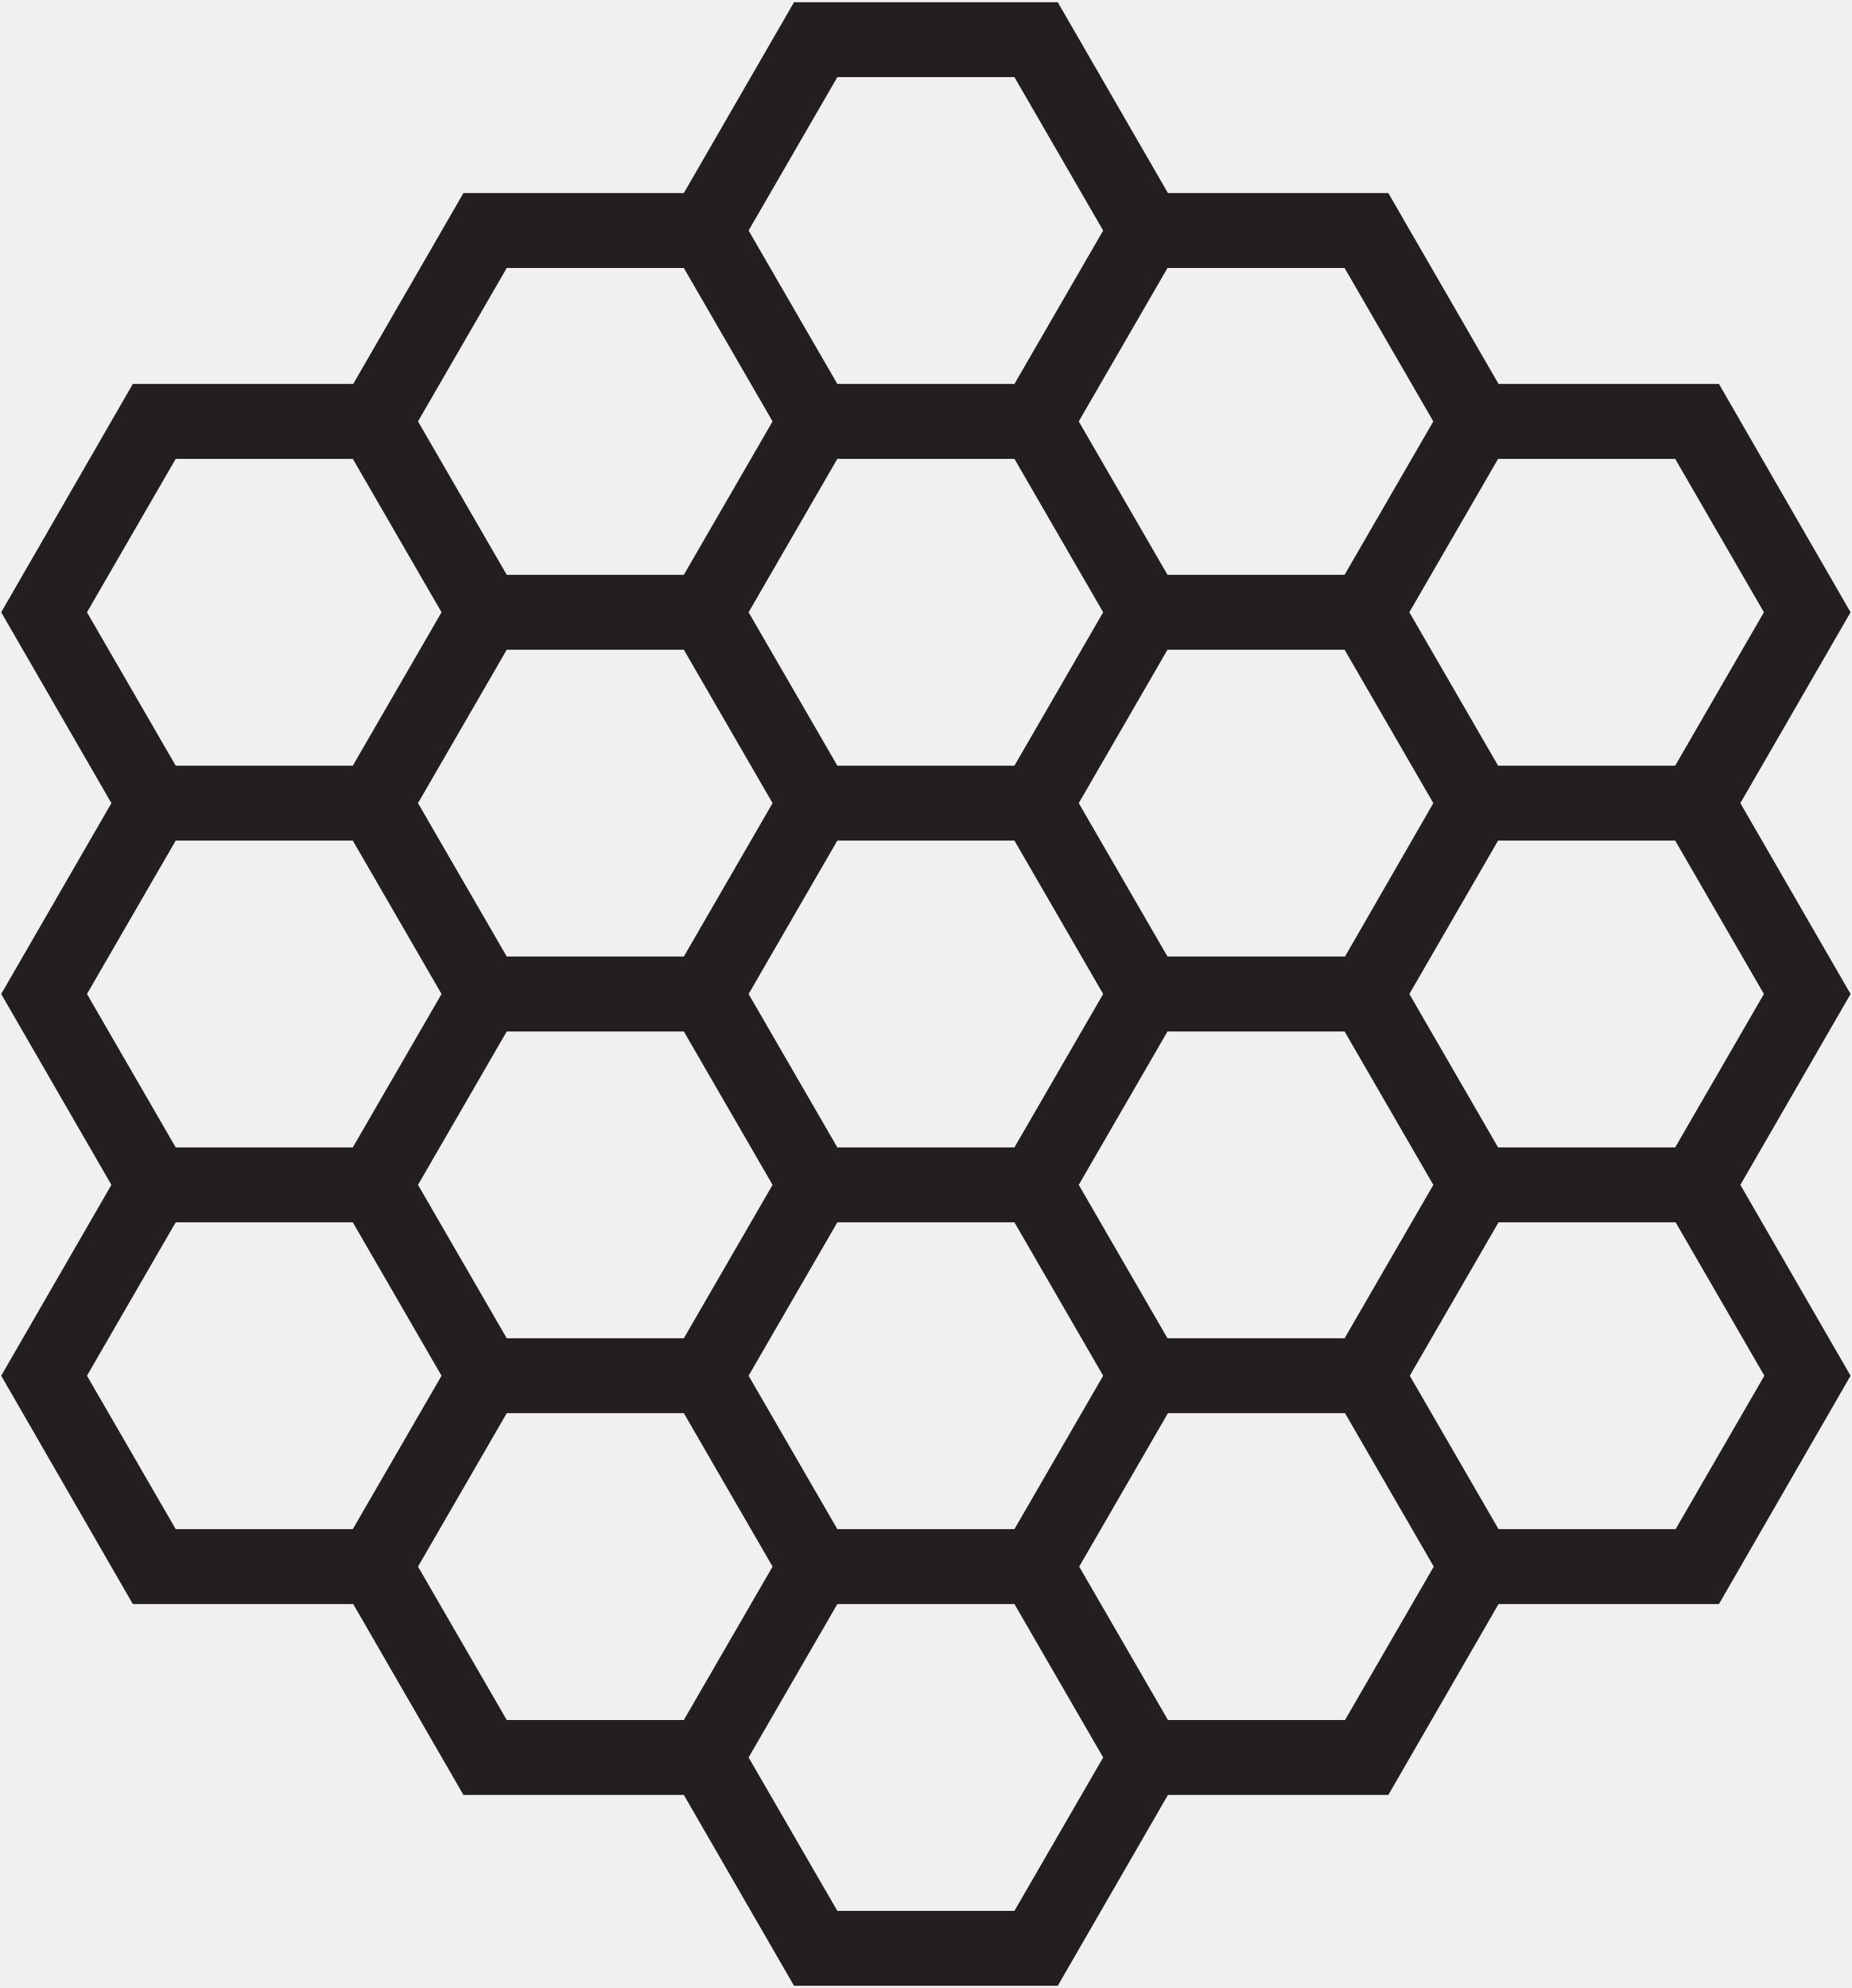
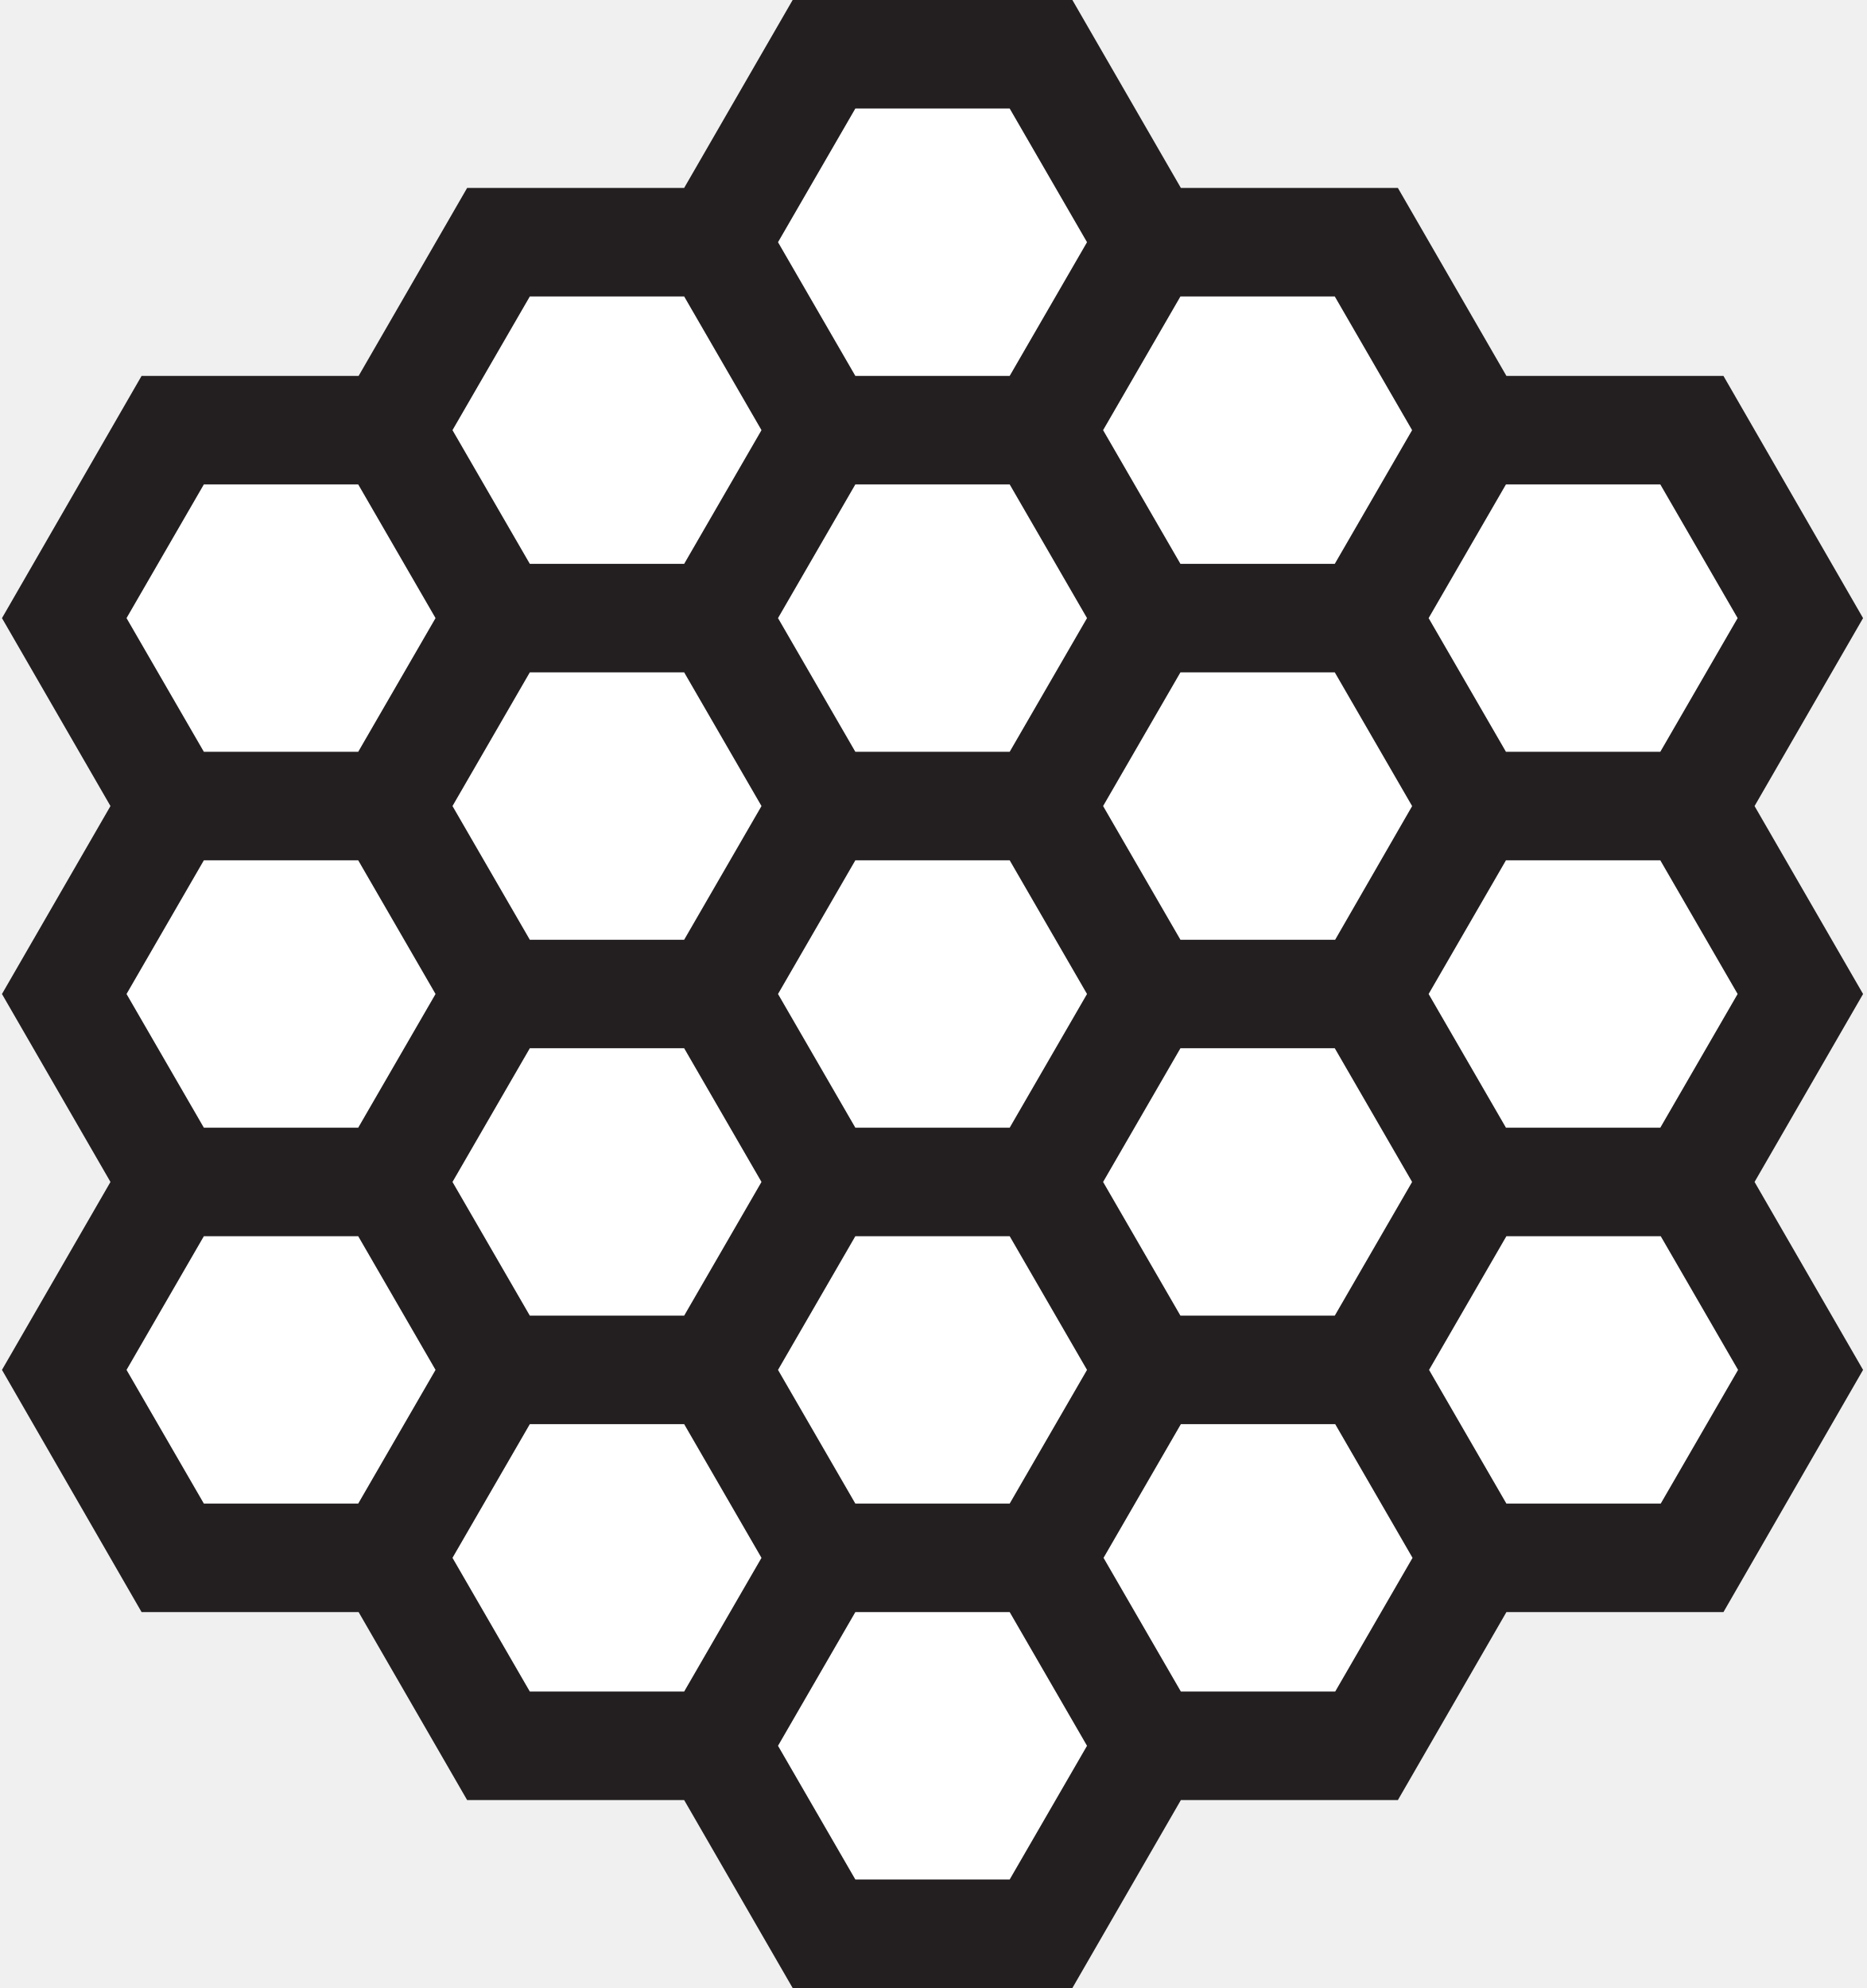
- <svg xmlns="http://www.w3.org/2000/svg" width="420" height="451" viewBox="0 0 420 451" fill="none">
-   <path d="M387.9 182.2L412.9 138.9L386.5 93.1H336.5L311.5 49.8H261.5L236.5 6.5H183.6L158.6 49.8H108.6L83.6 93.1H33.6L7.2 138.9L32.2 182.2L7.2 225.5L32.2 268.8L7.2 312.1L33.6 357.9H83.6L108.6 401.2H158.6L183.6 444.5H236.5L261.5 401.2H311.5L336.5 357.9H386.5L412.9 312.1L387.9 268.8L412.9 225.5L387.9 182.2ZM158.6 309.6H111.5L87.9 268.8L111.5 228H158.6L182.2 268.8L158.6 309.6ZM162.9 225.5L186.5 184.7H233.6L257.2 225.5L233.6 266.3H186.5L162.9 225.5ZM261.4 223L237.8 182.2L261.4 141.4H308.5L332.1 182.2L308.6 223H261.4ZM162.9 138.9L186.5 98.1H233.6L257.2 138.9L233.6 179.7H186.5L162.9 138.9ZM158.6 223H111.5L87.9 182.2L111.5 141.4H158.6L182.2 182.2L158.6 223ZM162.9 312.1L186.5 271.3H233.6L257.2 312.1L233.6 352.9H186.5L162.9 312.1ZM261.4 309.6L237.8 268.8L261.4 228H308.5L332.1 268.8L308.5 309.6H261.4ZM336.4 266.3L312.8 225.5L336.4 184.7H383.5L407.1 225.5L383.5 266.3H336.4ZM407.1 138.9L383.5 179.7H336.4L312.8 138.9L336.4 98.1H383.5L407.1 138.9ZM261.4 54.8H308.5L332.1 95.6L308.5 136.4H261.4L237.8 95.6L261.4 54.8ZM233.6 93.1H186.5L162.9 52.3L186.5 11.5H233.6L257.2 52.3L233.6 93.1ZM158.6 136.4H111.5L87.9 95.6L111.5 54.8H158.6L182.2 95.6L158.6 136.4ZM107.1 138.9L83.5 179.7H36.4L12.8 138.9L36.4 98.1H83.5L107.1 138.9ZM107.1 225.5L83.5 266.3H36.4L12.8 225.5L36.4 184.7H83.5L107.1 225.5ZM107.1 312.1L83.5 352.9H36.4L12.8 312.1L36.4 271.3H83.5L107.1 312.1ZM158.6 396.2H111.5L87.9 355.4L111.5 314.6H158.6L182.2 355.4L158.6 396.2ZM233.6 439.5H186.5L162.9 398.7L186.5 357.9H233.6L257.2 398.7L233.6 439.5ZM308.6 396.2H261.5L237.9 355.4L261.5 314.6H308.6L332.2 355.4L308.6 396.2ZM383.6 352.9H336.5L312.9 312.1L336.5 271.3H383.6L407.2 312.1L383.6 352.9Z" fill="black" stroke="#231F20" stroke-width="12" stroke-miterlimit="10" />
+ <svg xmlns="http://www.w3.org/2000/svg" width="430" height="458" viewBox="0 0 430 458" fill="none">
+   <path d="M392.7 185.7L417.7 142.4L391.3 96.6H341.3L316.3 53.3H266.3L241.3 10H188.4L163.4 53.3H113.4L88.4 96.6H38.4L12 142.4L37 185.7L12 229L37 272.3L12 315.6L38.4 361.4H88.4L113.4 404.7H163.4L188.4 448H241.3L266.3 404.7H316.3L341.3 361.4H391.3L417.7 315.6L392.7 272.3L417.7 229L392.7 185.7ZM388.3 101.6L411.9 142.4L388.3 183.2H341.2L317.6 142.4L341.2 101.6H388.3ZM191.3 183.2L167.7 142.4L191.3 101.6H238.4L262 142.4L238.4 183.2H191.3ZM262 229L238.4 269.8H191.3L167.7 229L191.3 188.2H238.4L262 229ZM187 185.7L163.4 226.5H116.3L92.7 185.7L116.3 144.9H163.4L187 185.7ZM163.4 231.5L187 272.3L163.4 313.1H116.3L92.7 272.3L116.3 231.5H163.4ZM191.3 274.8H238.4L262 315.6L238.4 356.4H191.3L167.7 315.6L191.3 274.8ZM242.6 272.3L266.2 231.5H313.3L336.9 272.3L313.3 313.1H266.2L242.6 272.3ZM266.2 226.5L242.6 185.7L266.2 144.9H313.3L336.9 185.7L313.4 226.5H266.2ZM313.3 58.3L336.9 99.1L313.3 139.9H266.2L242.6 99.1L266.2 58.3H313.3ZM191.3 15H238.4L262 55.8L238.4 96.6H191.3L167.7 55.8L191.3 15ZM116.3 58.3H163.4L187 99.1L163.4 139.9H116.3L92.7 99.1L116.3 58.3ZM17.6 142.4L41.2 101.6H88.3L111.9 142.4L88.3 183.2H41.2L17.6 142.4ZM17.6 229L41.2 188.2H88.3L111.9 229L88.3 269.8H41.2L17.6 229ZM88.3 356.4H41.2L17.6 315.6L41.2 274.8H88.3L111.9 315.6L88.3 356.4ZM116.3 399.7L92.7 358.9L116.3 318.1H163.4L187 358.9L163.4 399.7H116.3ZM238.4 443H191.3L167.7 402.2L191.3 361.4H238.4L262 402.2L238.4 443ZM313.4 399.7H266.3L242.7 358.9L266.3 318.1H313.4L337 358.9L313.4 399.7ZM412 315.6L388.4 356.4H341.3L317.7 315.6L341.3 274.8H388.4L412 315.6ZM388.3 269.8H341.2L317.6 229L341.2 188.2H388.3L411.9 229L388.3 269.8Z" fill="black" stroke="#231F20" stroke-width="20" stroke-miterlimit="10" />
+   <path d="M412 315.6L388.4 356.4H341.3L317.7 315.6L341.3 274.8H388.4L412 315.6Z" fill="white" stroke="#231F20" stroke-width="20" stroke-miterlimit="10" />
+   <path d="M337 358.9L313.4 399.7H266.3L242.7 358.9L266.3 318.1H313.4L337 358.9Z" fill="white" stroke="#231F20" stroke-width="20" stroke-miterlimit="10" />
+   <path d="M262 402.2L238.4 443H191.3L167.7 402.2L191.3 361.4H238.4L262 402.2Z" fill="white" stroke="#231F20" stroke-width="20" stroke-miterlimit="10" />
+   <path d="M187 358.9L163.4 399.7H116.3L92.7 358.9L116.3 318.1H163.4L187 358.9Z" fill="white" stroke="#231F20" stroke-width="20" stroke-miterlimit="10" />
+   <path d="M111.9 315.6L88.3 356.4H41.2L17.6 315.6L41.2 274.8H88.3L111.9 315.6Z" fill="white" stroke="#231F20" stroke-width="20" stroke-miterlimit="10" />
+   <path d="M111.9 229L88.3 269.8H41.2L17.6 229L41.2 188.2H88.3L111.9 229Z" fill="white" stroke="#231F20" stroke-width="20" stroke-miterlimit="10" />
+   <path d="M187 272.3L163.4 313.1H116.3L92.7 272.3L116.3 231.5H163.4L187 272.3Z" fill="white" stroke="#231F20" stroke-width="20" stroke-miterlimit="10" />
+   <path d="M262 315.6L238.4 356.4H191.3L167.7 315.6L191.3 274.8H238.4L262 315.6Z" fill="white" stroke="#231F20" stroke-width="20" stroke-miterlimit="10" />
+   <path d="M336.9 272.3L313.3 313.1H266.2L242.6 272.3L266.2 231.5H313.3L336.9 272.3Z" fill="white" stroke="#231F20" stroke-width="20" stroke-miterlimit="10" />
+   <path d="M411.9 229L388.3 269.8H341.2L317.6 229L341.2 188.2H388.3L411.9 229Z" fill="white" stroke="#231F20" stroke-width="20" stroke-miterlimit="10" />
+   <path d="M411.9 142.4L388.3 183.2H341.2L317.6 142.4L341.2 101.6H388.3L411.9 142.4Z" fill="white" stroke="#231F20" stroke-width="20" stroke-miterlimit="10" />
+   <path d="M336.9 185.7L313.4 226.5H266.2L242.6 185.7L266.2 144.9H313.3L336.9 185.7Z" fill="white" stroke="#231F20" stroke-width="20" stroke-miterlimit="10" />
+   <path d="M262 229L238.4 269.8H191.3L167.7 229L191.3 188.2H238.4L262 229Z" fill="white" stroke="#231F20" stroke-width="20" stroke-miterlimit="10" />
+   <path d="M187 185.7L163.4 226.5H116.3L92.7 185.7L116.3 144.9H163.4L187 185.7Z" fill="white" stroke="#231F20" stroke-width="20" stroke-miterlimit="10" />
+   <path d="M111.9 142.4L88.3 183.2H41.2L17.6 142.4L41.2 101.6H88.3L111.9 142.4Z" fill="white" stroke="#231F20" stroke-width="20" stroke-miterlimit="10" />
+   <path d="M262 142.4L238.4 183.2H191.3L167.7 142.4L191.3 101.6H238.4L262 142.4Z" fill="white" stroke="#231F20" stroke-width="20" stroke-miterlimit="10" />
+   <path d="M187 99.1L163.4 139.9H116.3L92.7 99.1L116.3 58.3H163.4L187 99.1Z" fill="white" stroke="#231F20" stroke-width="20" stroke-miterlimit="10" />
+   <path d="M336.9 99.1L313.3 139.9H266.2L242.6 99.1L266.2 58.3H313.3L336.9 99.1Z" fill="white" stroke="#231F20" stroke-width="20" stroke-miterlimit="10" />
+   <path d="M262 55.8L238.4 96.6H191.3L167.7 55.8L191.3 15H238.4L262 55.8Z" fill="white" stroke="#231F20" stroke-width="20" stroke-miterlimit="10" />
</svg>
